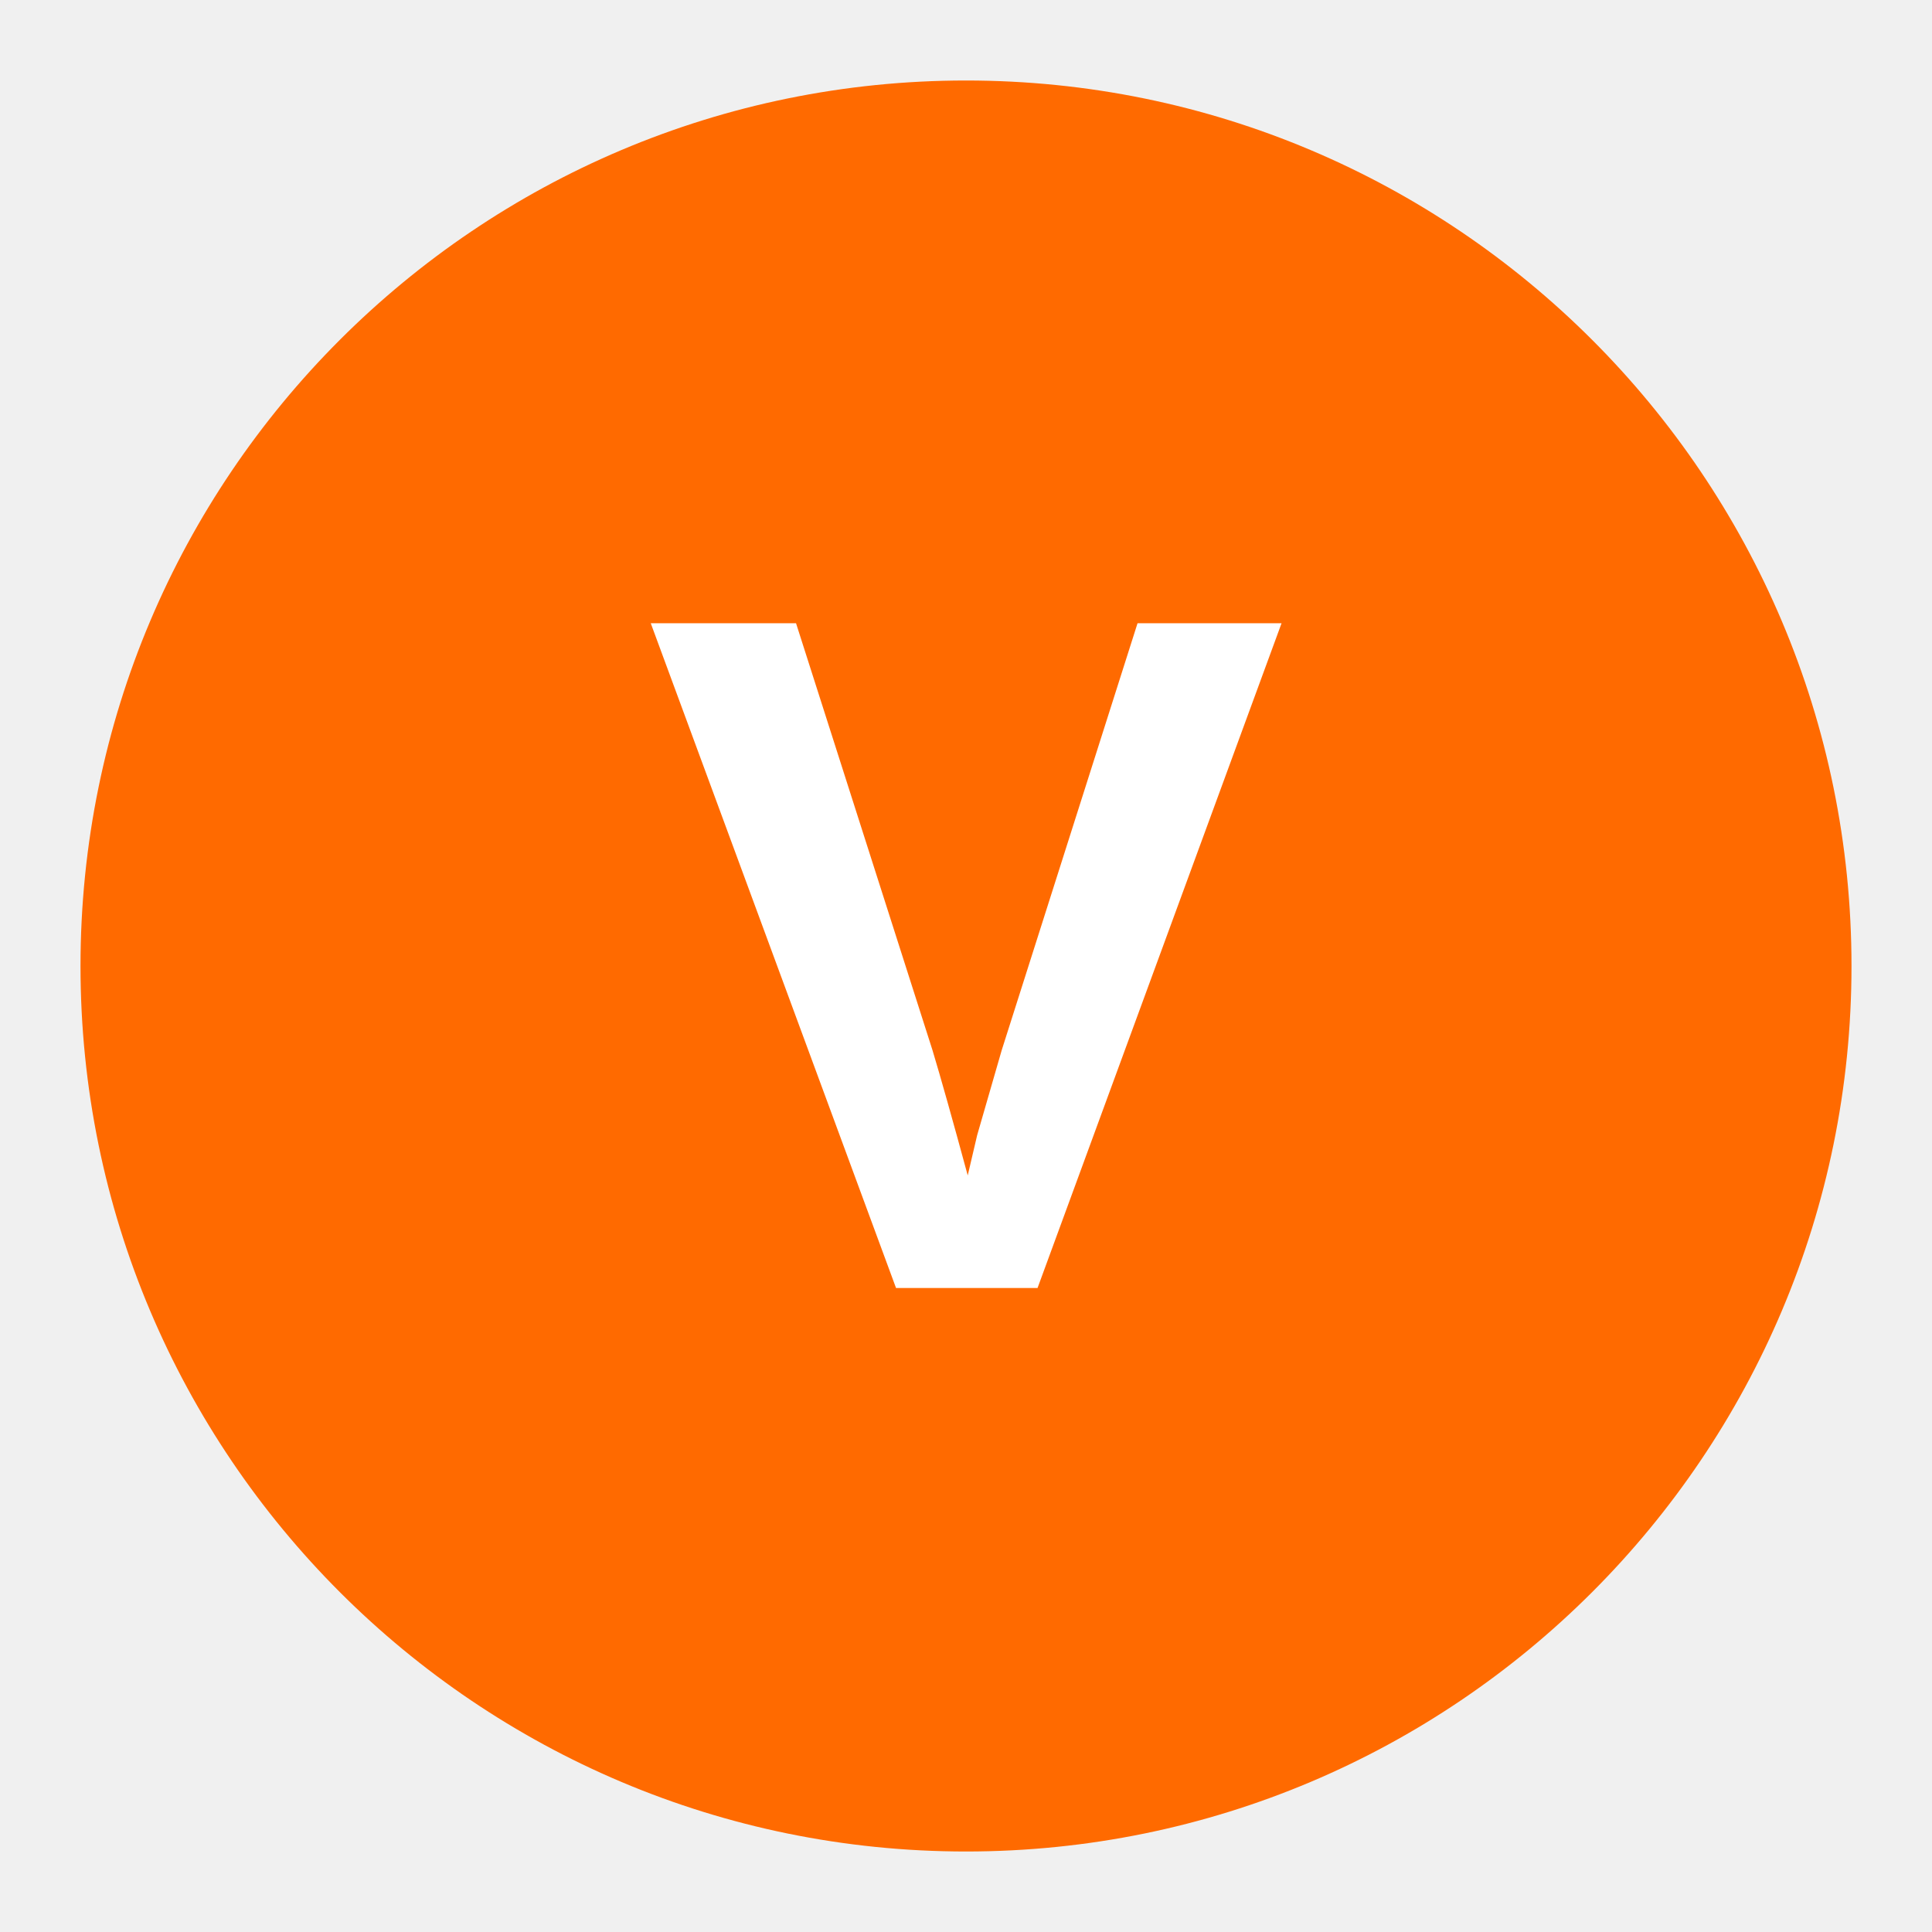
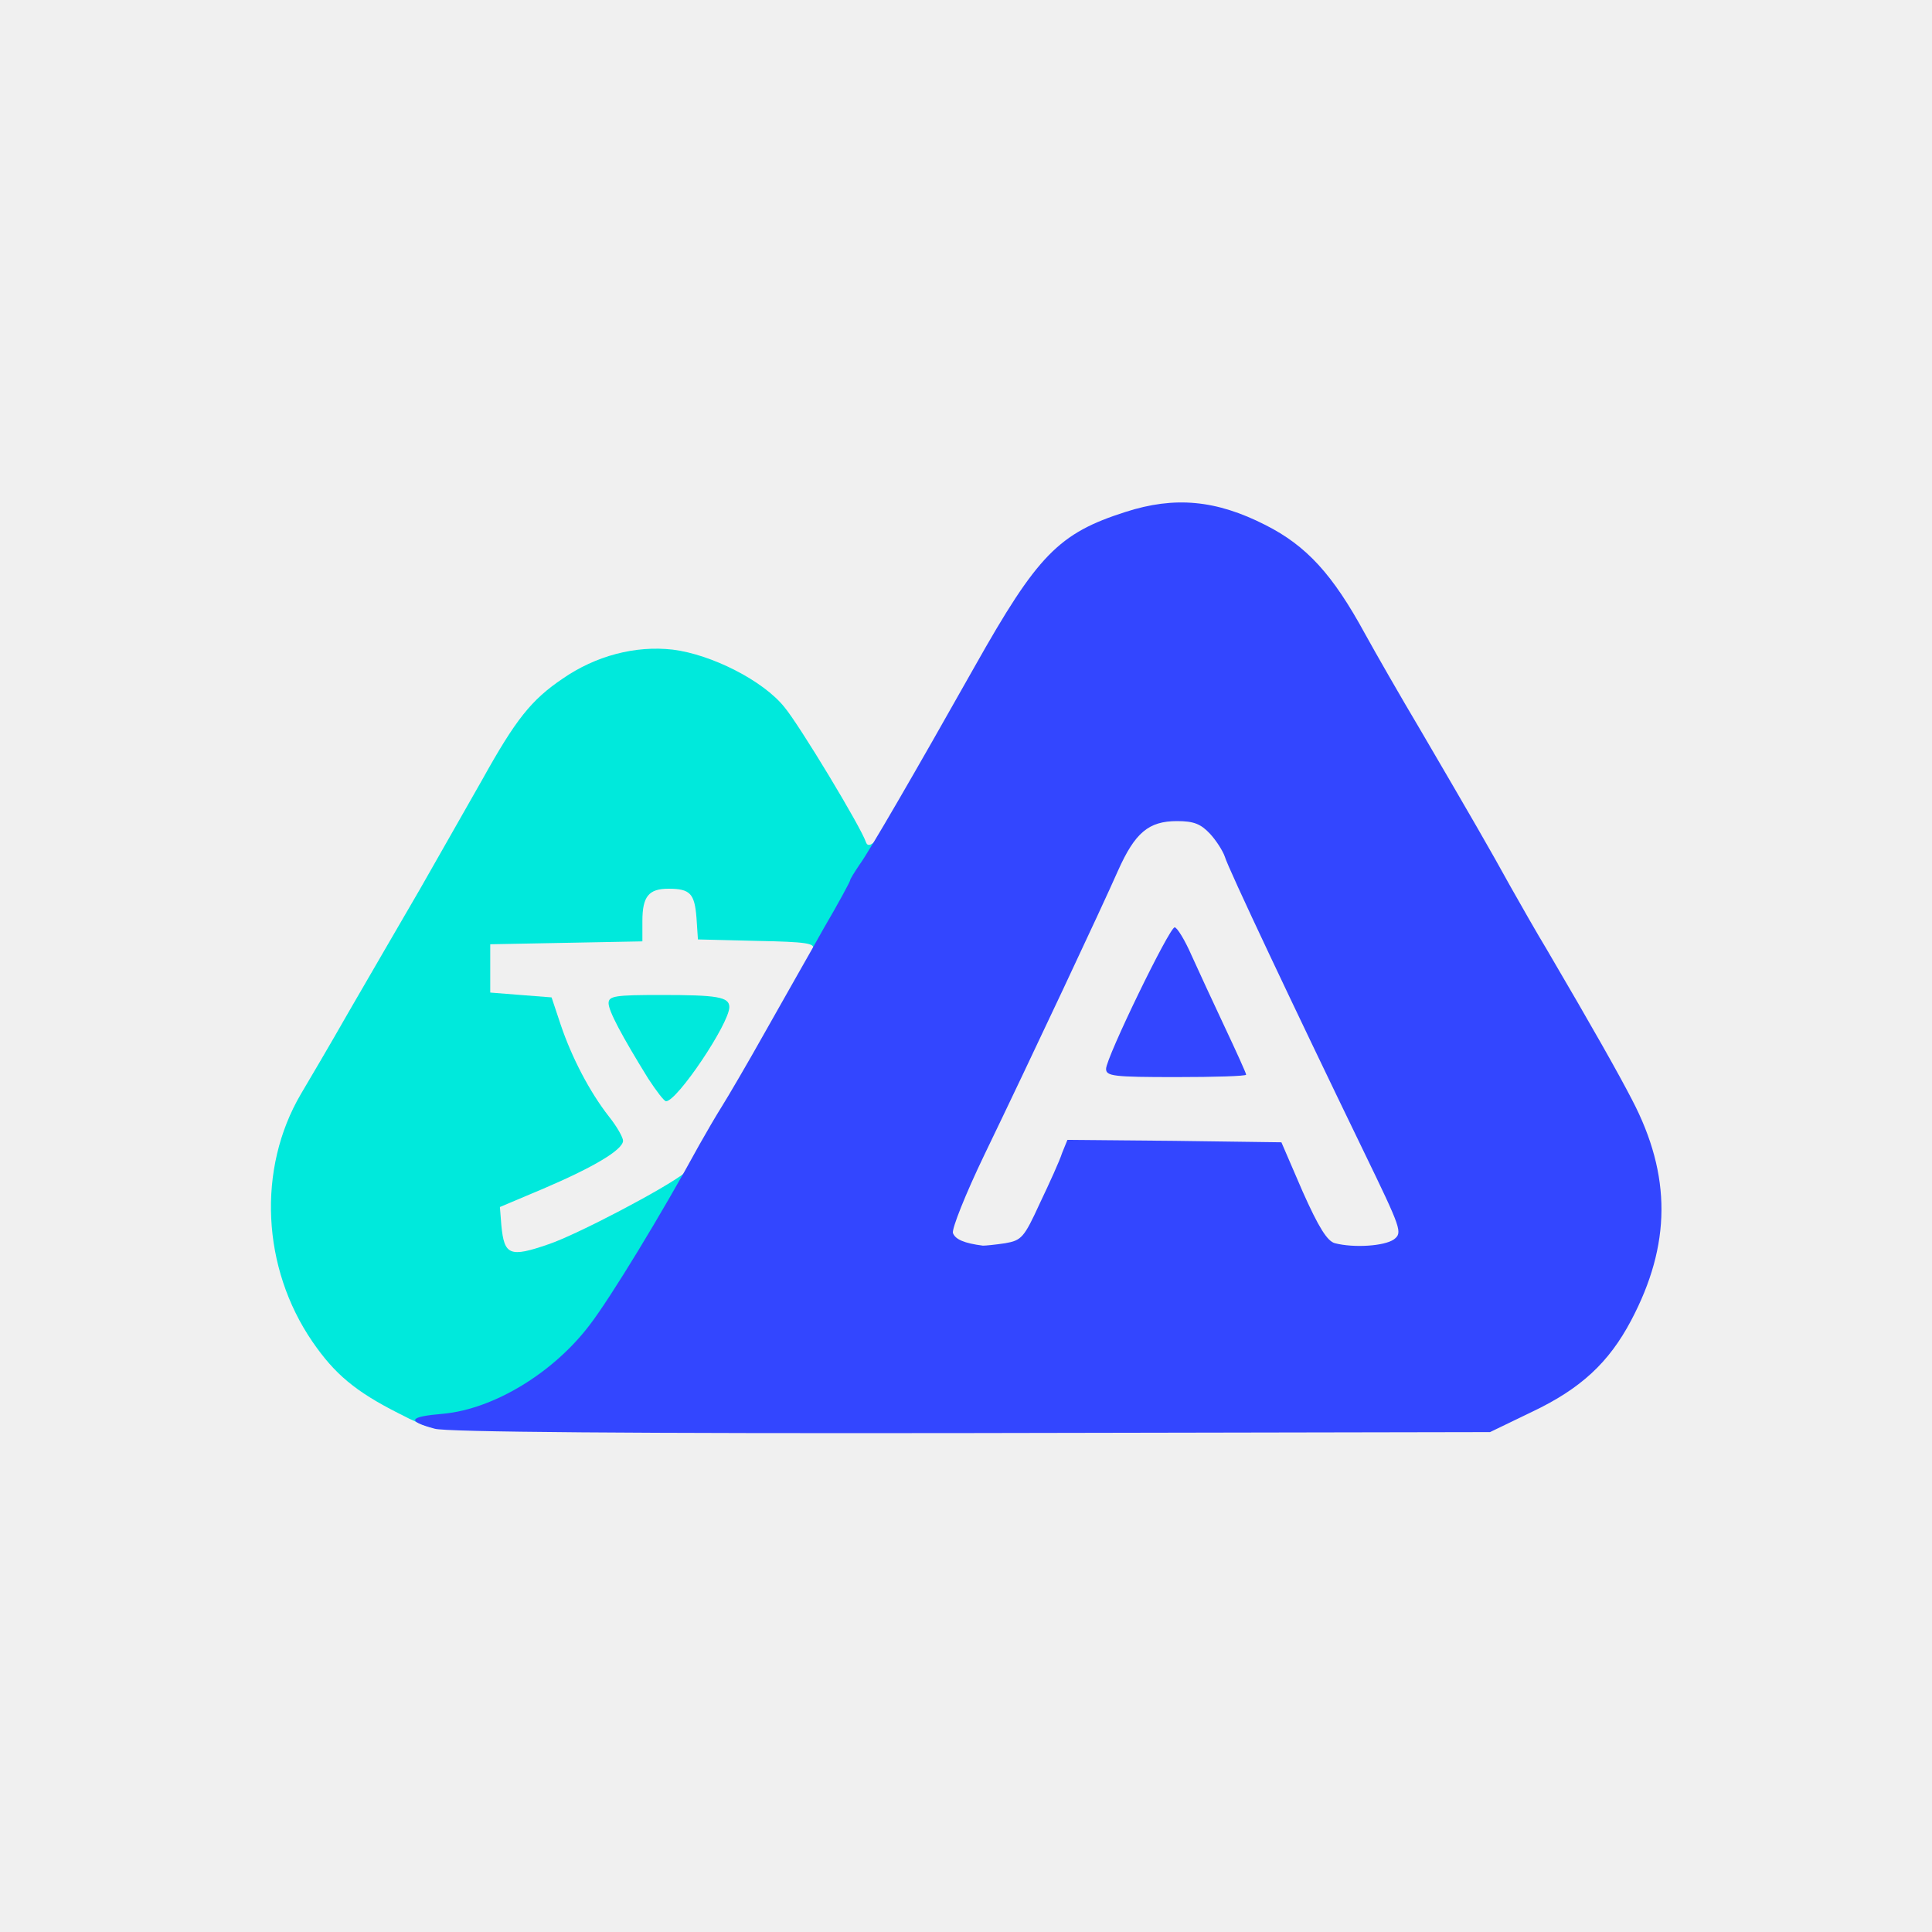
- <svg xmlns="http://www.w3.org/2000/svg" viewBox="0 0 48 48" width="48" height="48">
-   <circle cx="24" cy="24" r="22" fill="#FF6A00" />
-   <text x="24" y="32" text-anchor="middle" font-family="Arial,sans-serif" font-weight="bold" font-size="24" fill="#FFF">V</text>
+ <svg xmlns="http://www.w3.org/2000/svg" t="1784897649785" class="icon" viewBox="0 0 1024 1024" version="1.1" p-id="1941" width="48" height="48">
+   <path d="M211.2 749.056c-22.784-11.52-33.792-20.736-45.568-37.888-26.88-39.168-29.44-91.648-6.144-131.328 3.328-5.632 14.848-25.088 25.344-43.52 10.496-18.176 27.648-47.616 37.888-65.28 9.984-17.664 24.832-43.52 32.768-57.6 17.92-32.256 26.112-42.496 42.752-53.76 17.408-12.032 38.4-17.664 58.368-15.36 20.48 2.56 47.872 16.384 59.136 30.464 7.936 9.472 40.704 63.744 43.264 71.68 0.768 2.048 2.304 1.792 5.12-0.768 3.84-3.072 4.352-2.56 4.352 5.12 0 4.864-2.304 11.52-5.12 15.104s-5.12 7.168-5.12 8.192-4.096 8.704-8.96 17.152c-6.656 11.008-10.752 15.616-14.592 15.616-3.584 0-4.608-1.28-3.84-3.84 1.28-3.072-3.328-3.84-29.696-4.352l-31.232-0.768-0.768-11.52c-1.024-12.8-3.328-15.36-14.848-15.36-10.496 0-13.824 4.096-13.824 17.152v10.752l-40.192 0.768-40.448 0.768v25.6l16.128 1.28 16.384 1.28 4.864 14.592c5.888 17.408 15.36 35.584 25.6 48.64 4.096 5.12 7.424 11.008 7.424 12.8-0.256 4.864-15.872 14.08-42.24 25.344l-23.04 9.728 0.768 9.728c1.536 15.872 4.352 17.152 25.088 9.984 15.104-5.12 61.952-29.696 72.192-37.888 2.304-2.048 3.072-0.512 3.072 6.4 0 6.656-4.864 16.896-18.176 39.424-23.552 39.168-34.048 52.736-49.664 64.768-20.224 15.36-36.096 22.784-53.504 24.576-14.336 1.28-17.152 0.768-33.536-7.68z" fill="#00E9DC" p-id="1942" />
+   <path d="M343.552 571.648c-14.08-22.784-20.992-35.84-20.992-39.936 0-3.84 3.584-4.352 27.904-4.352 29.696 0 36.096 1.024 36.096 6.4 0 8.704-27.648 49.92-33.536 49.92-1.024 0-5.12-5.376-9.472-12.032z" fill="#00E9DC" p-id="1943" />
+   <path d="M230.4 757.248c-15.104-4.096-13.824-6.4 4.608-7.936 26.88-2.56 58.368-21.76 77.568-47.104 11.008-14.336 38.144-58.88 58.112-95.488 3.584-6.4 8.96-15.616 12.032-20.48s13.568-22.784 23.04-39.68 23.552-41.472 30.976-54.784c7.68-13.056 13.824-24.576 13.824-25.088 0-0.768 2.304-4.352 4.864-8.192 5.12-6.912 29.44-48.896 61.184-105.216 33.28-59.136 44.544-70.656 79.872-81.92 26.112-8.448 48.128-6.4 74.24 6.912 21.76 11.008 35.584 26.112 52.736 57.6 5.632 10.24 18.688 33.024 29.184 50.688 27.392 46.848 36.864 63.232 47.872 83.2 5.632 9.984 14.08 24.832 19.2 33.28 25.344 43.264 37.888 65.536 45.312 79.872 20.992 40.192 20.736 76.8-0.512 116.992-11.776 22.272-26.624 36.096-52.48 48.384l-22.272 10.752-275.2 0.512c-176.64 0.256-278.528-0.512-284.16-2.304z m302.336-98.304c8.704-1.536 9.984-2.816 18.432-21.248 5.12-10.752 10.496-22.528 11.776-26.624l2.816-6.912 56.576 0.512 56.832 0.768 11.264 26.112c8.448 18.944 13.056 26.368 17.152 27.392 9.984 2.56 26.112 1.536 31.232-2.048 4.608-3.584 4.096-5.12-16.128-46.848-36.608-75.52-71.936-150.272-73.472-155.904-1.024-3.072-4.608-8.704-7.936-12.288-4.864-5.12-8.448-6.656-17.408-6.656-15.104 0-22.272 6.144-31.232 26.112-8.448 19.2-45.824 98.816-70.912 150.784-9.984 20.736-17.408 39.424-16.64 41.472 1.28 3.328 5.888 5.376 15.872 6.656 1.536 0 6.656-0.512 11.776-1.28z" fill="#3346FF" p-id="1944" />
+   <path d="M586.24 566.528c0-5.888 33.536-75.008 36.352-75.008 1.28 0 5.376 6.656 8.96 14.848 3.584 7.936 11.52 25.088 17.664 38.144s11.264 24.32 11.264 25.088-16.64 1.28-37.12 1.28c-33.28 0-37.12-0.512-37.12-4.352z" fill="#3346FF" p-id="1945" />
</svg>
